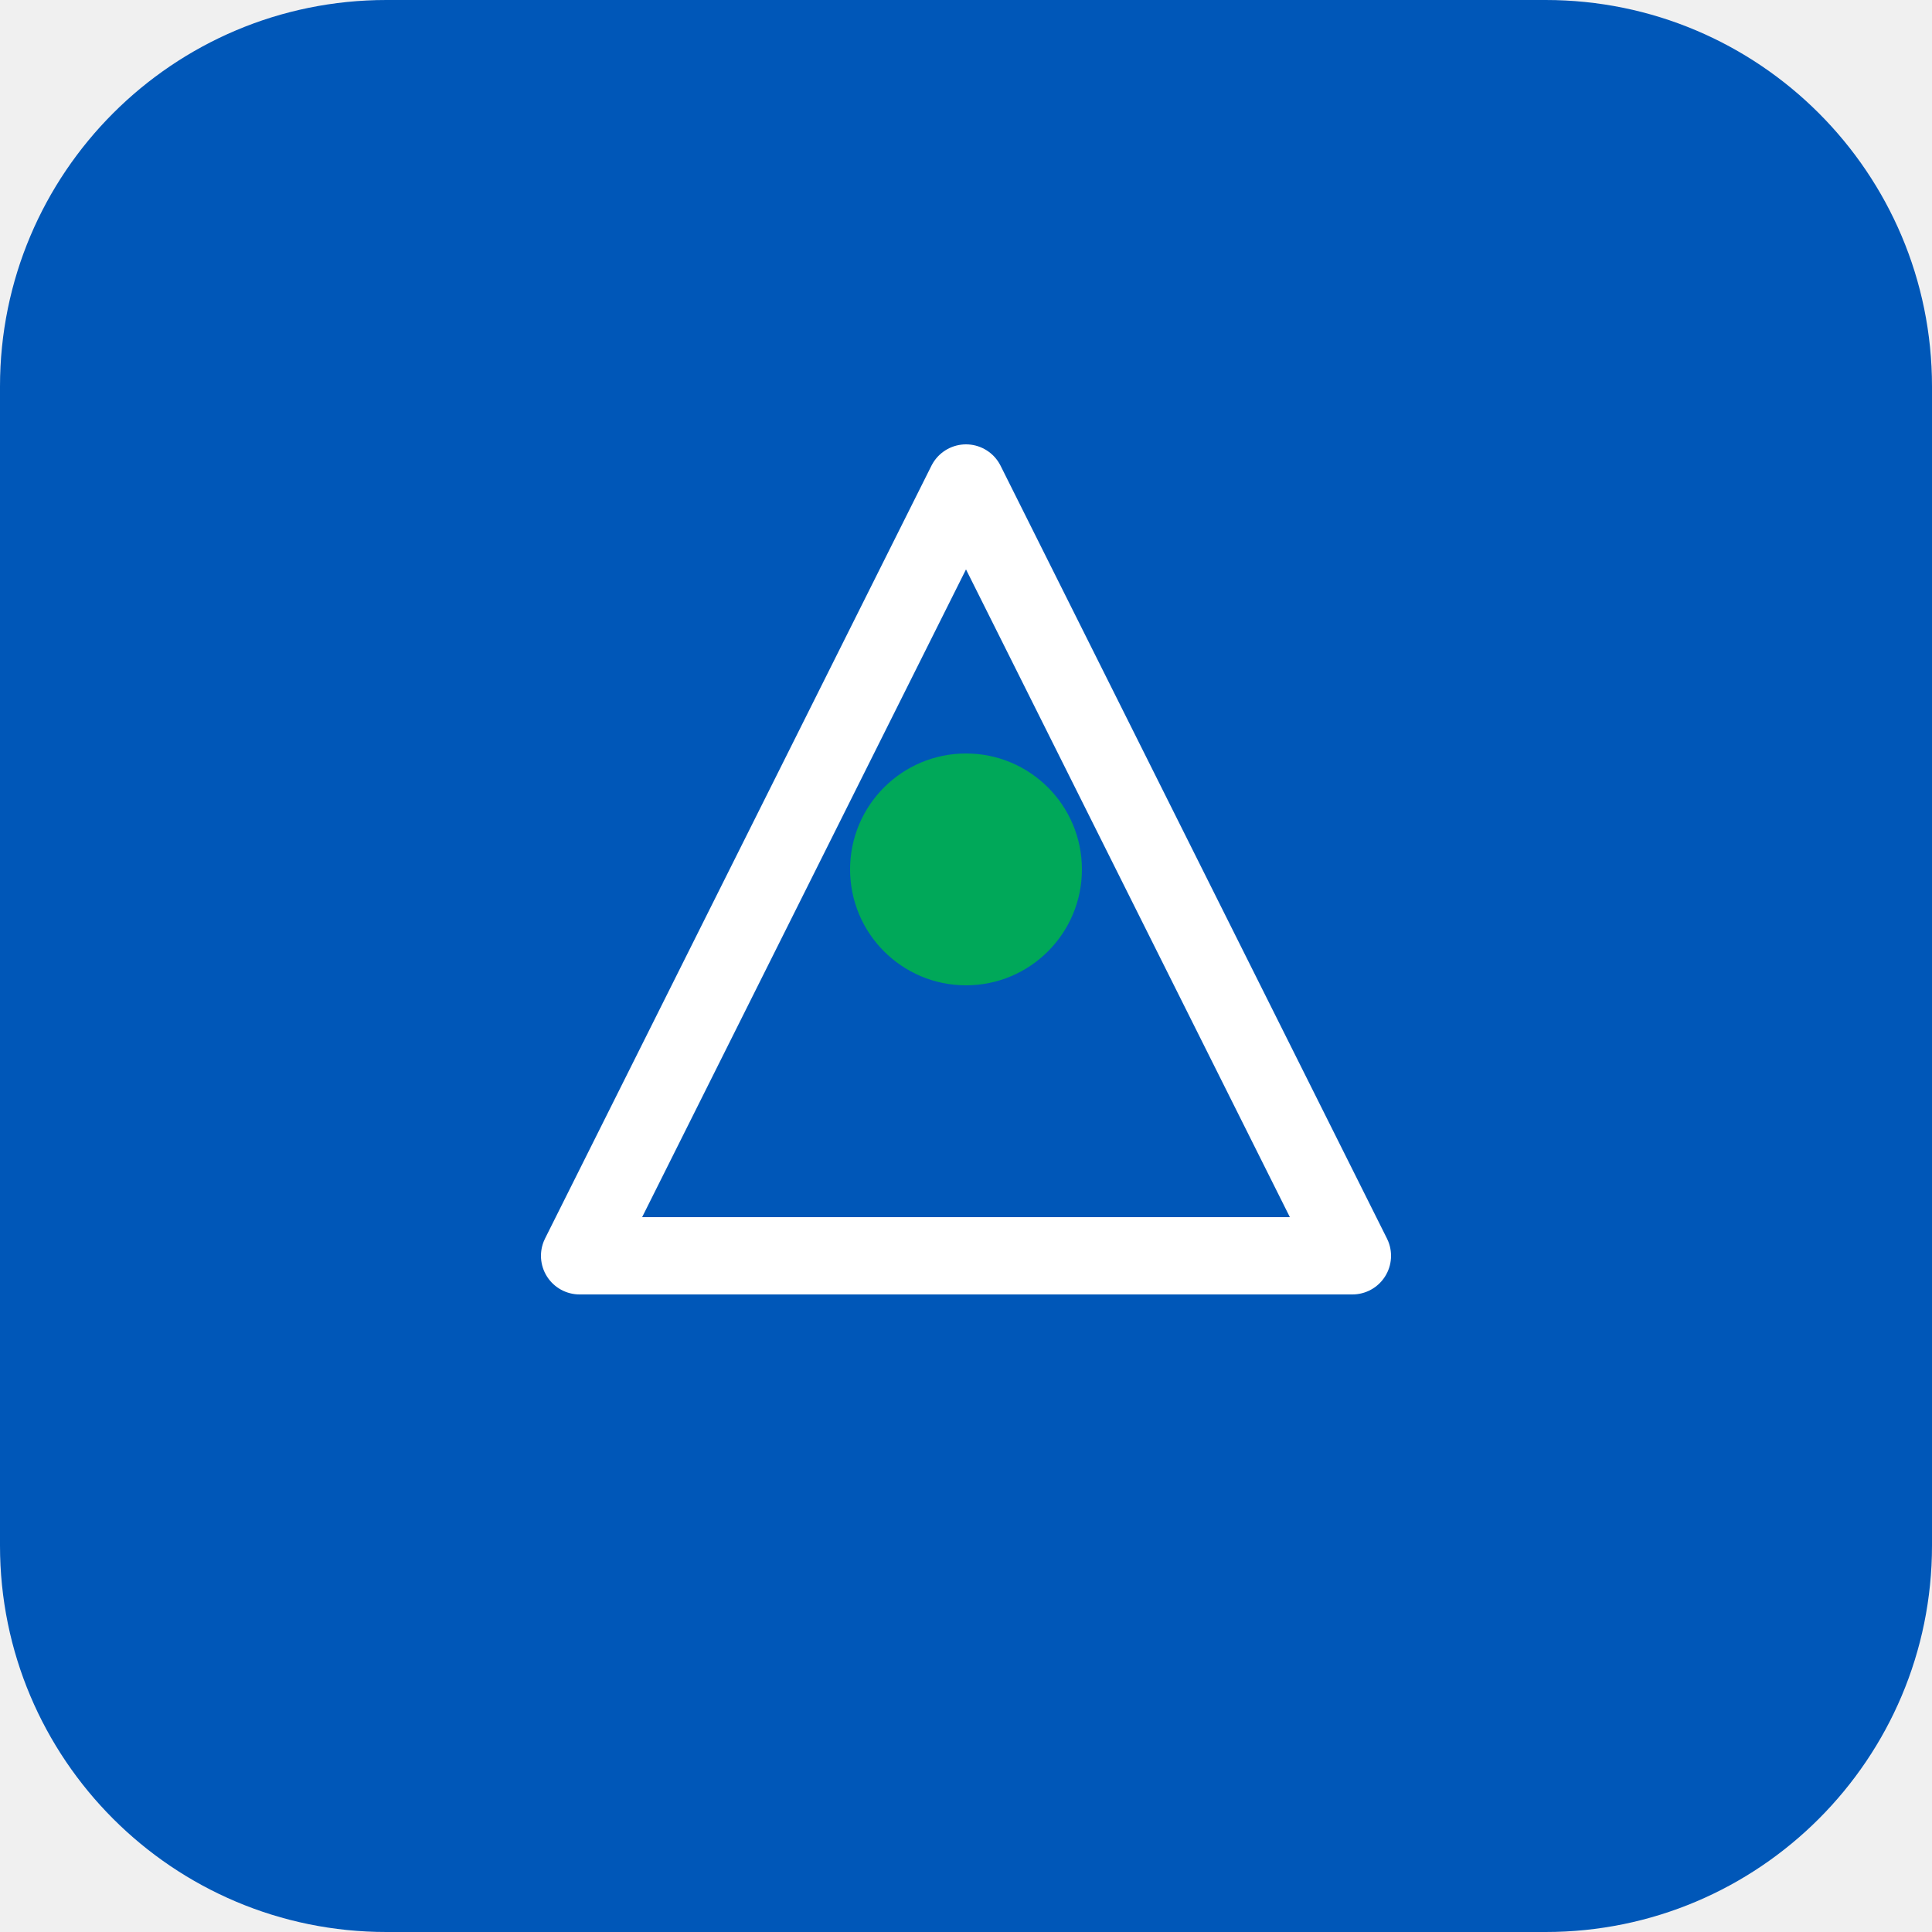
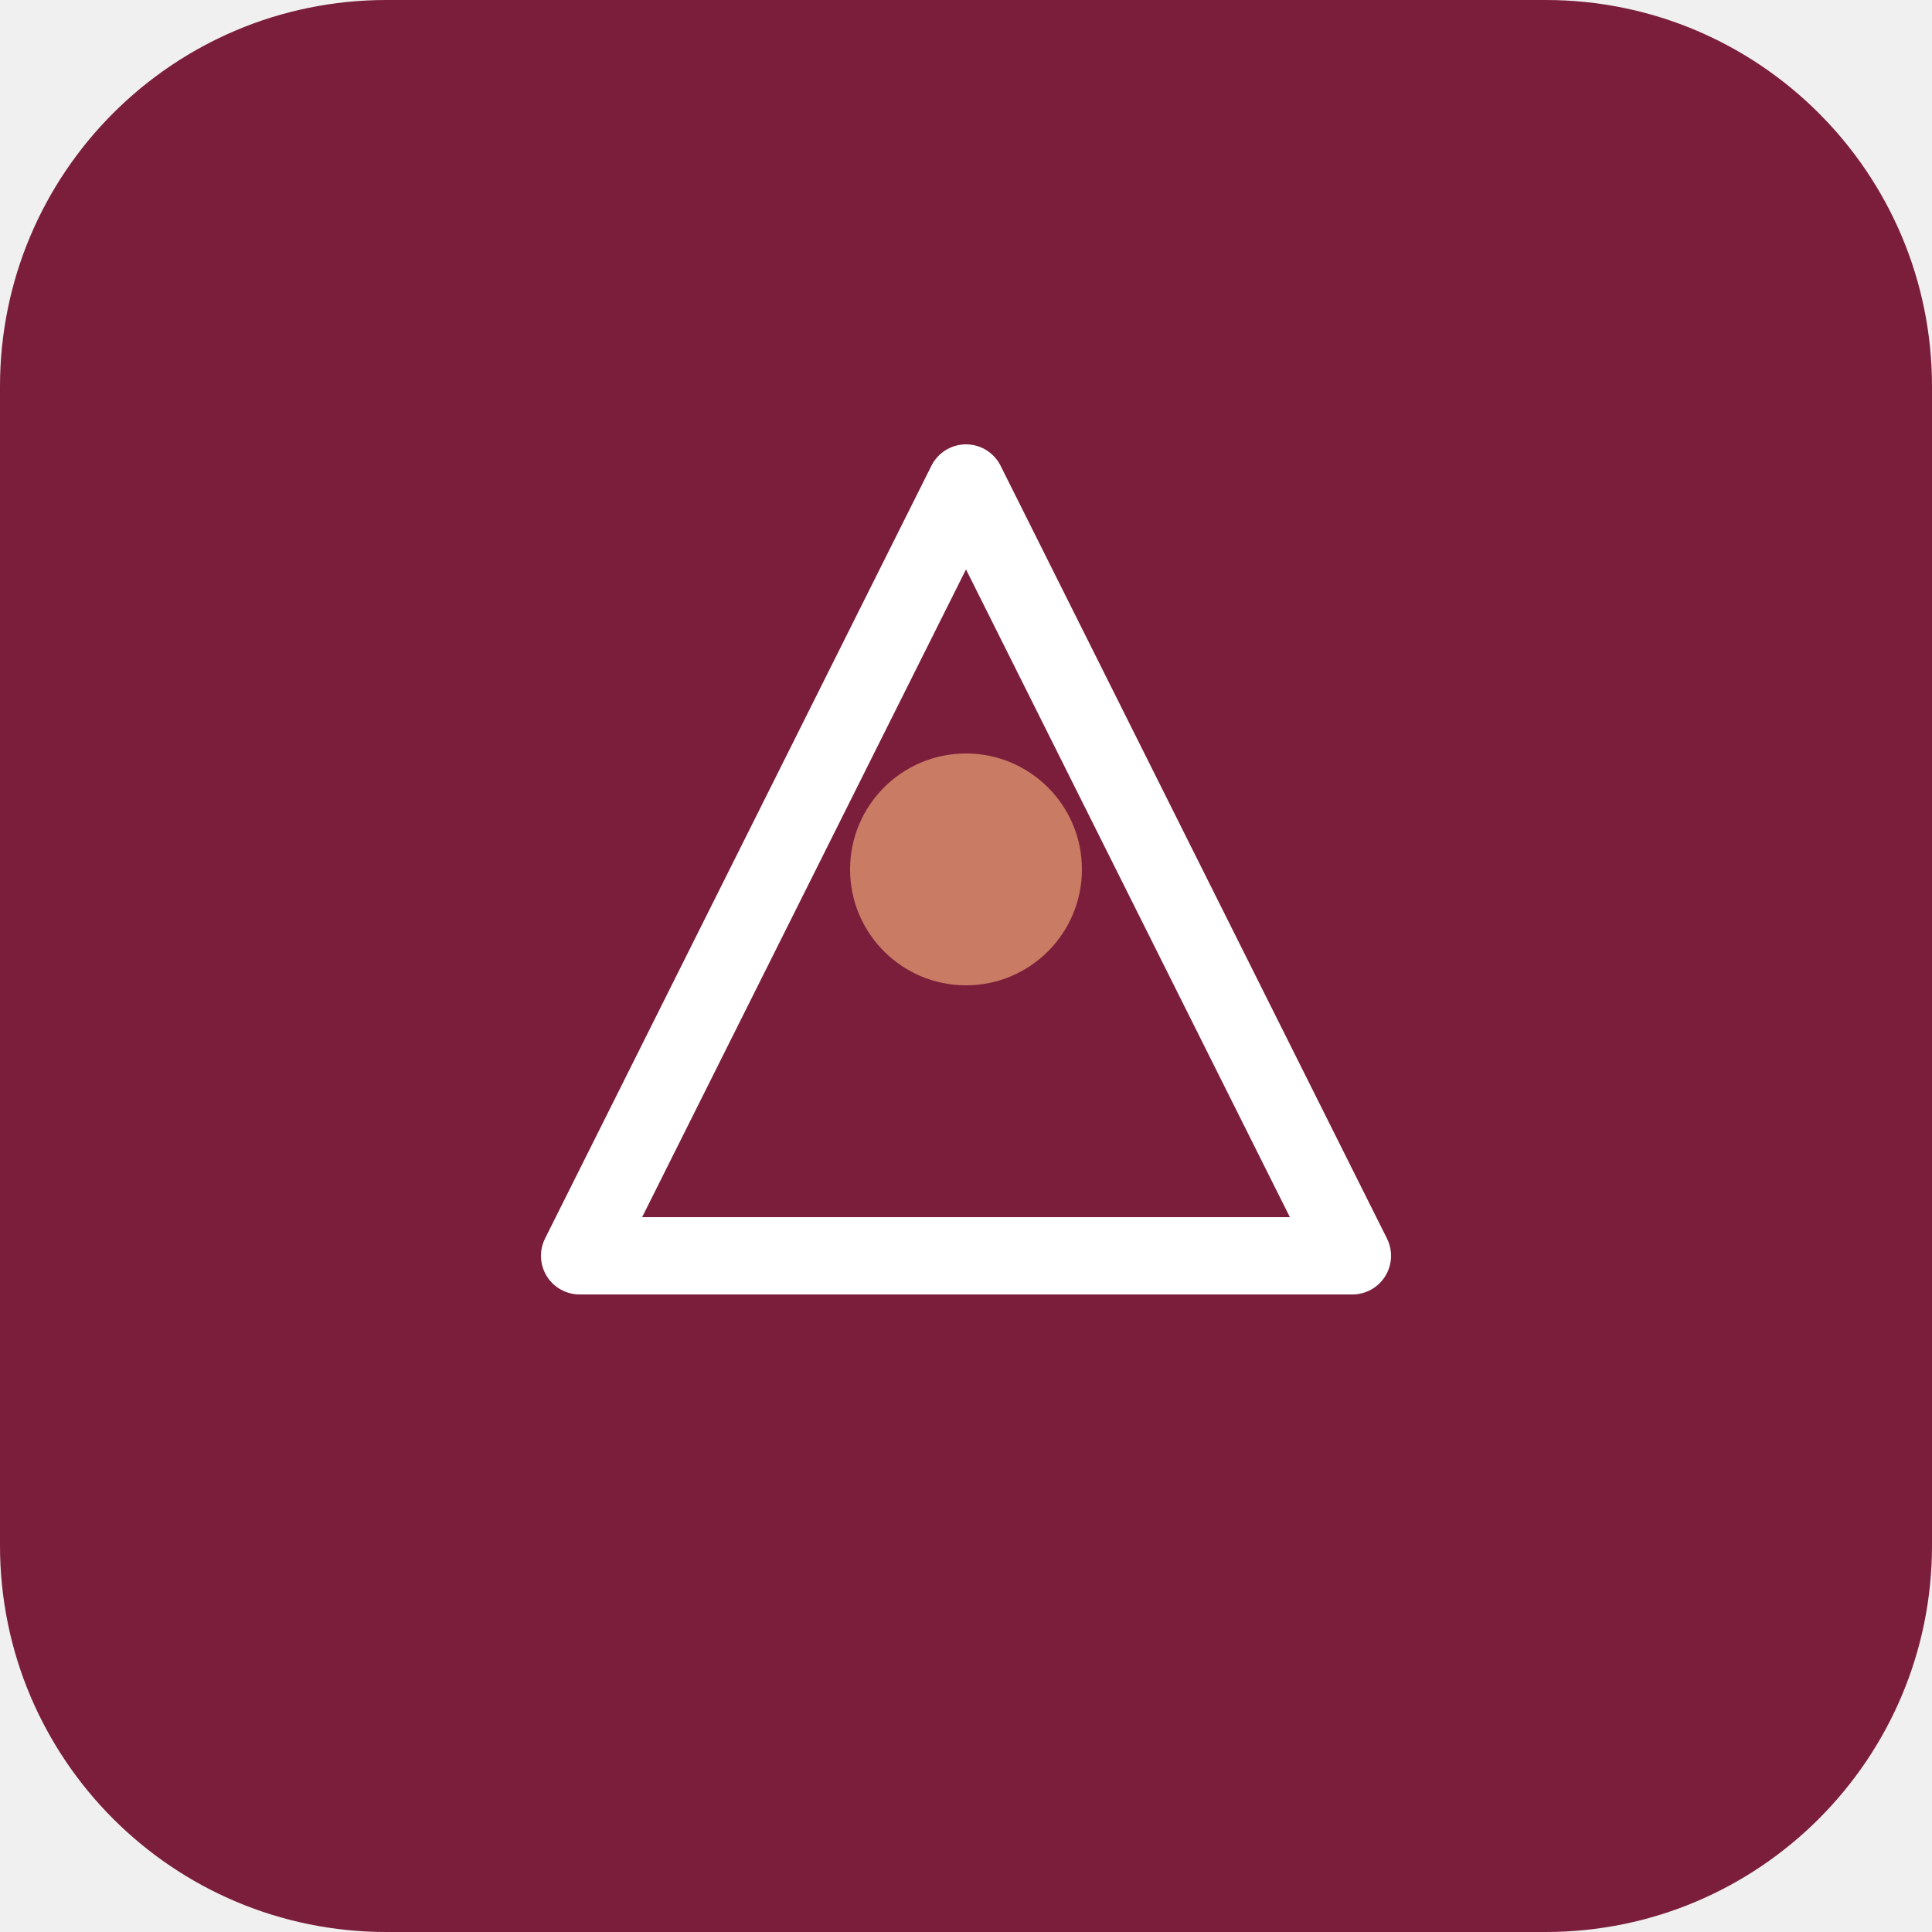
<svg xmlns="http://www.w3.org/2000/svg" viewBox="0 0 100 100">
-   <rect width="100" height="100" rx="20" fill="#0057B8" />
+   <rect width="100" height="100" rx="20" fill="#7B1E3C" />
  <path d="M30 65 L50 25 L70 65 Z" fill="none" stroke="white" stroke-width="4" stroke-linejoin="round" />
-   <circle cx="50" cy="45" r="6" fill="#00A859" />
+   <circle cx="50" cy="45" r="6" fill="#C97B63" />
</svg>
